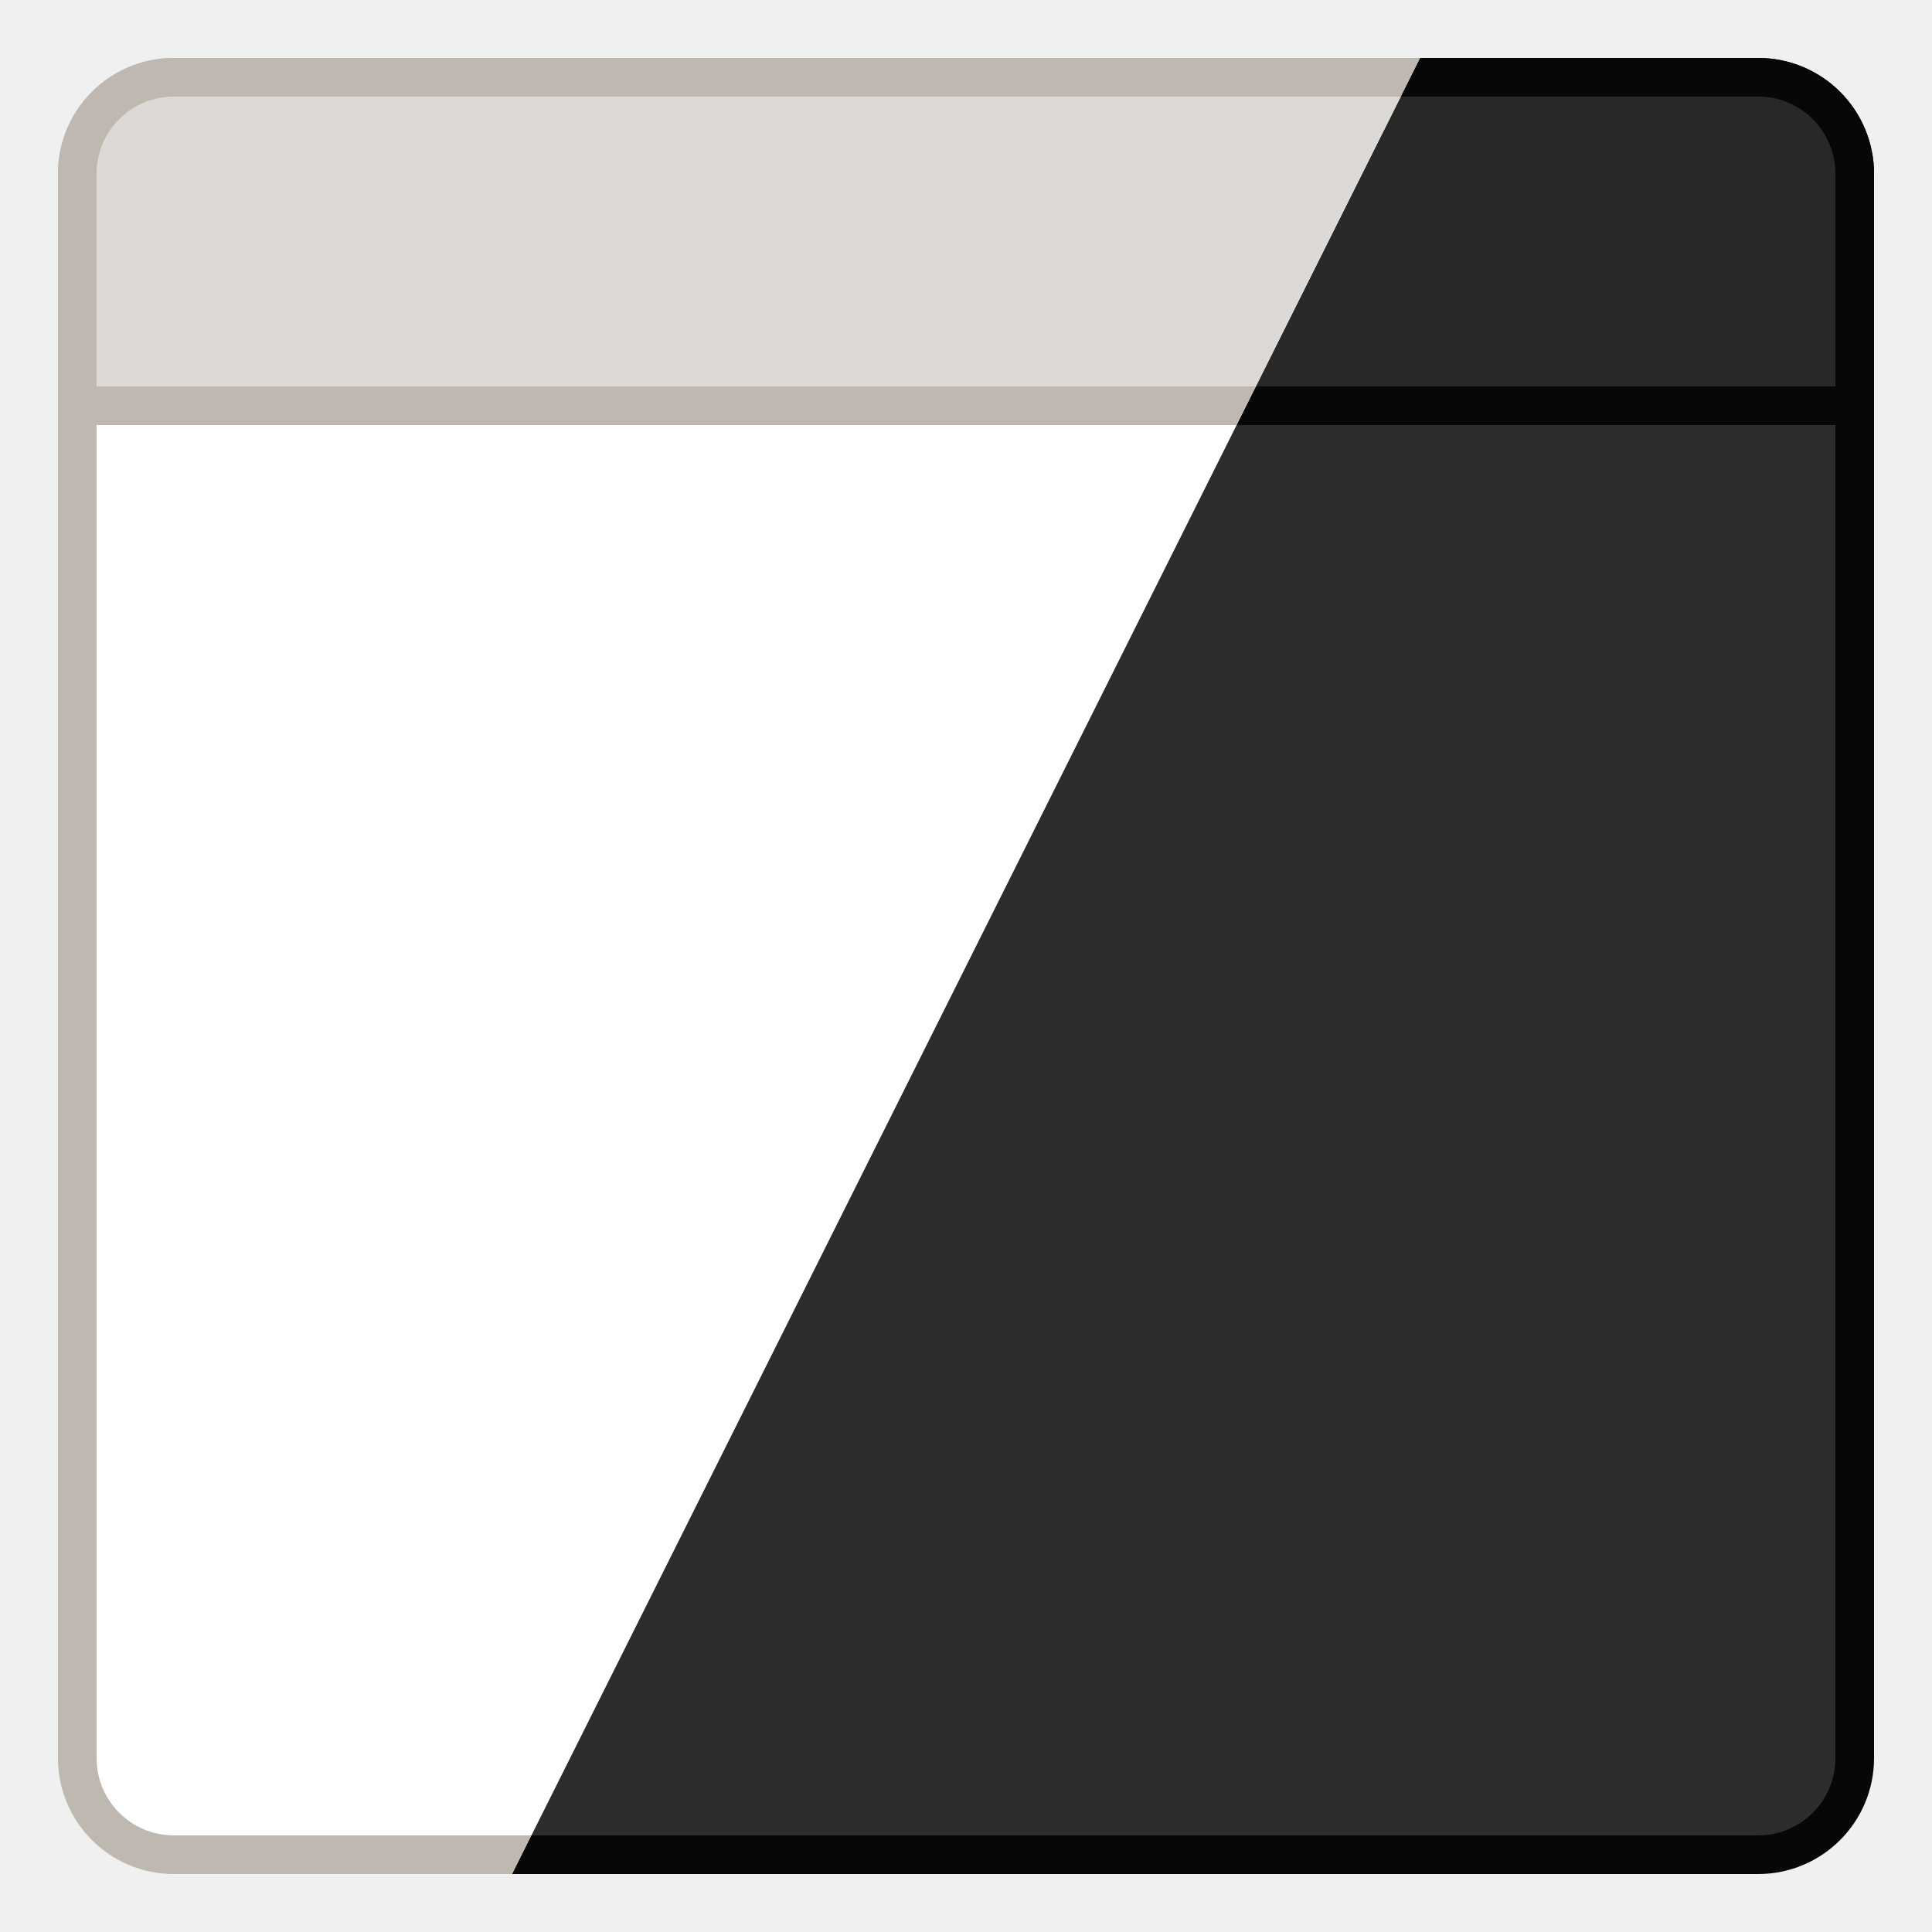
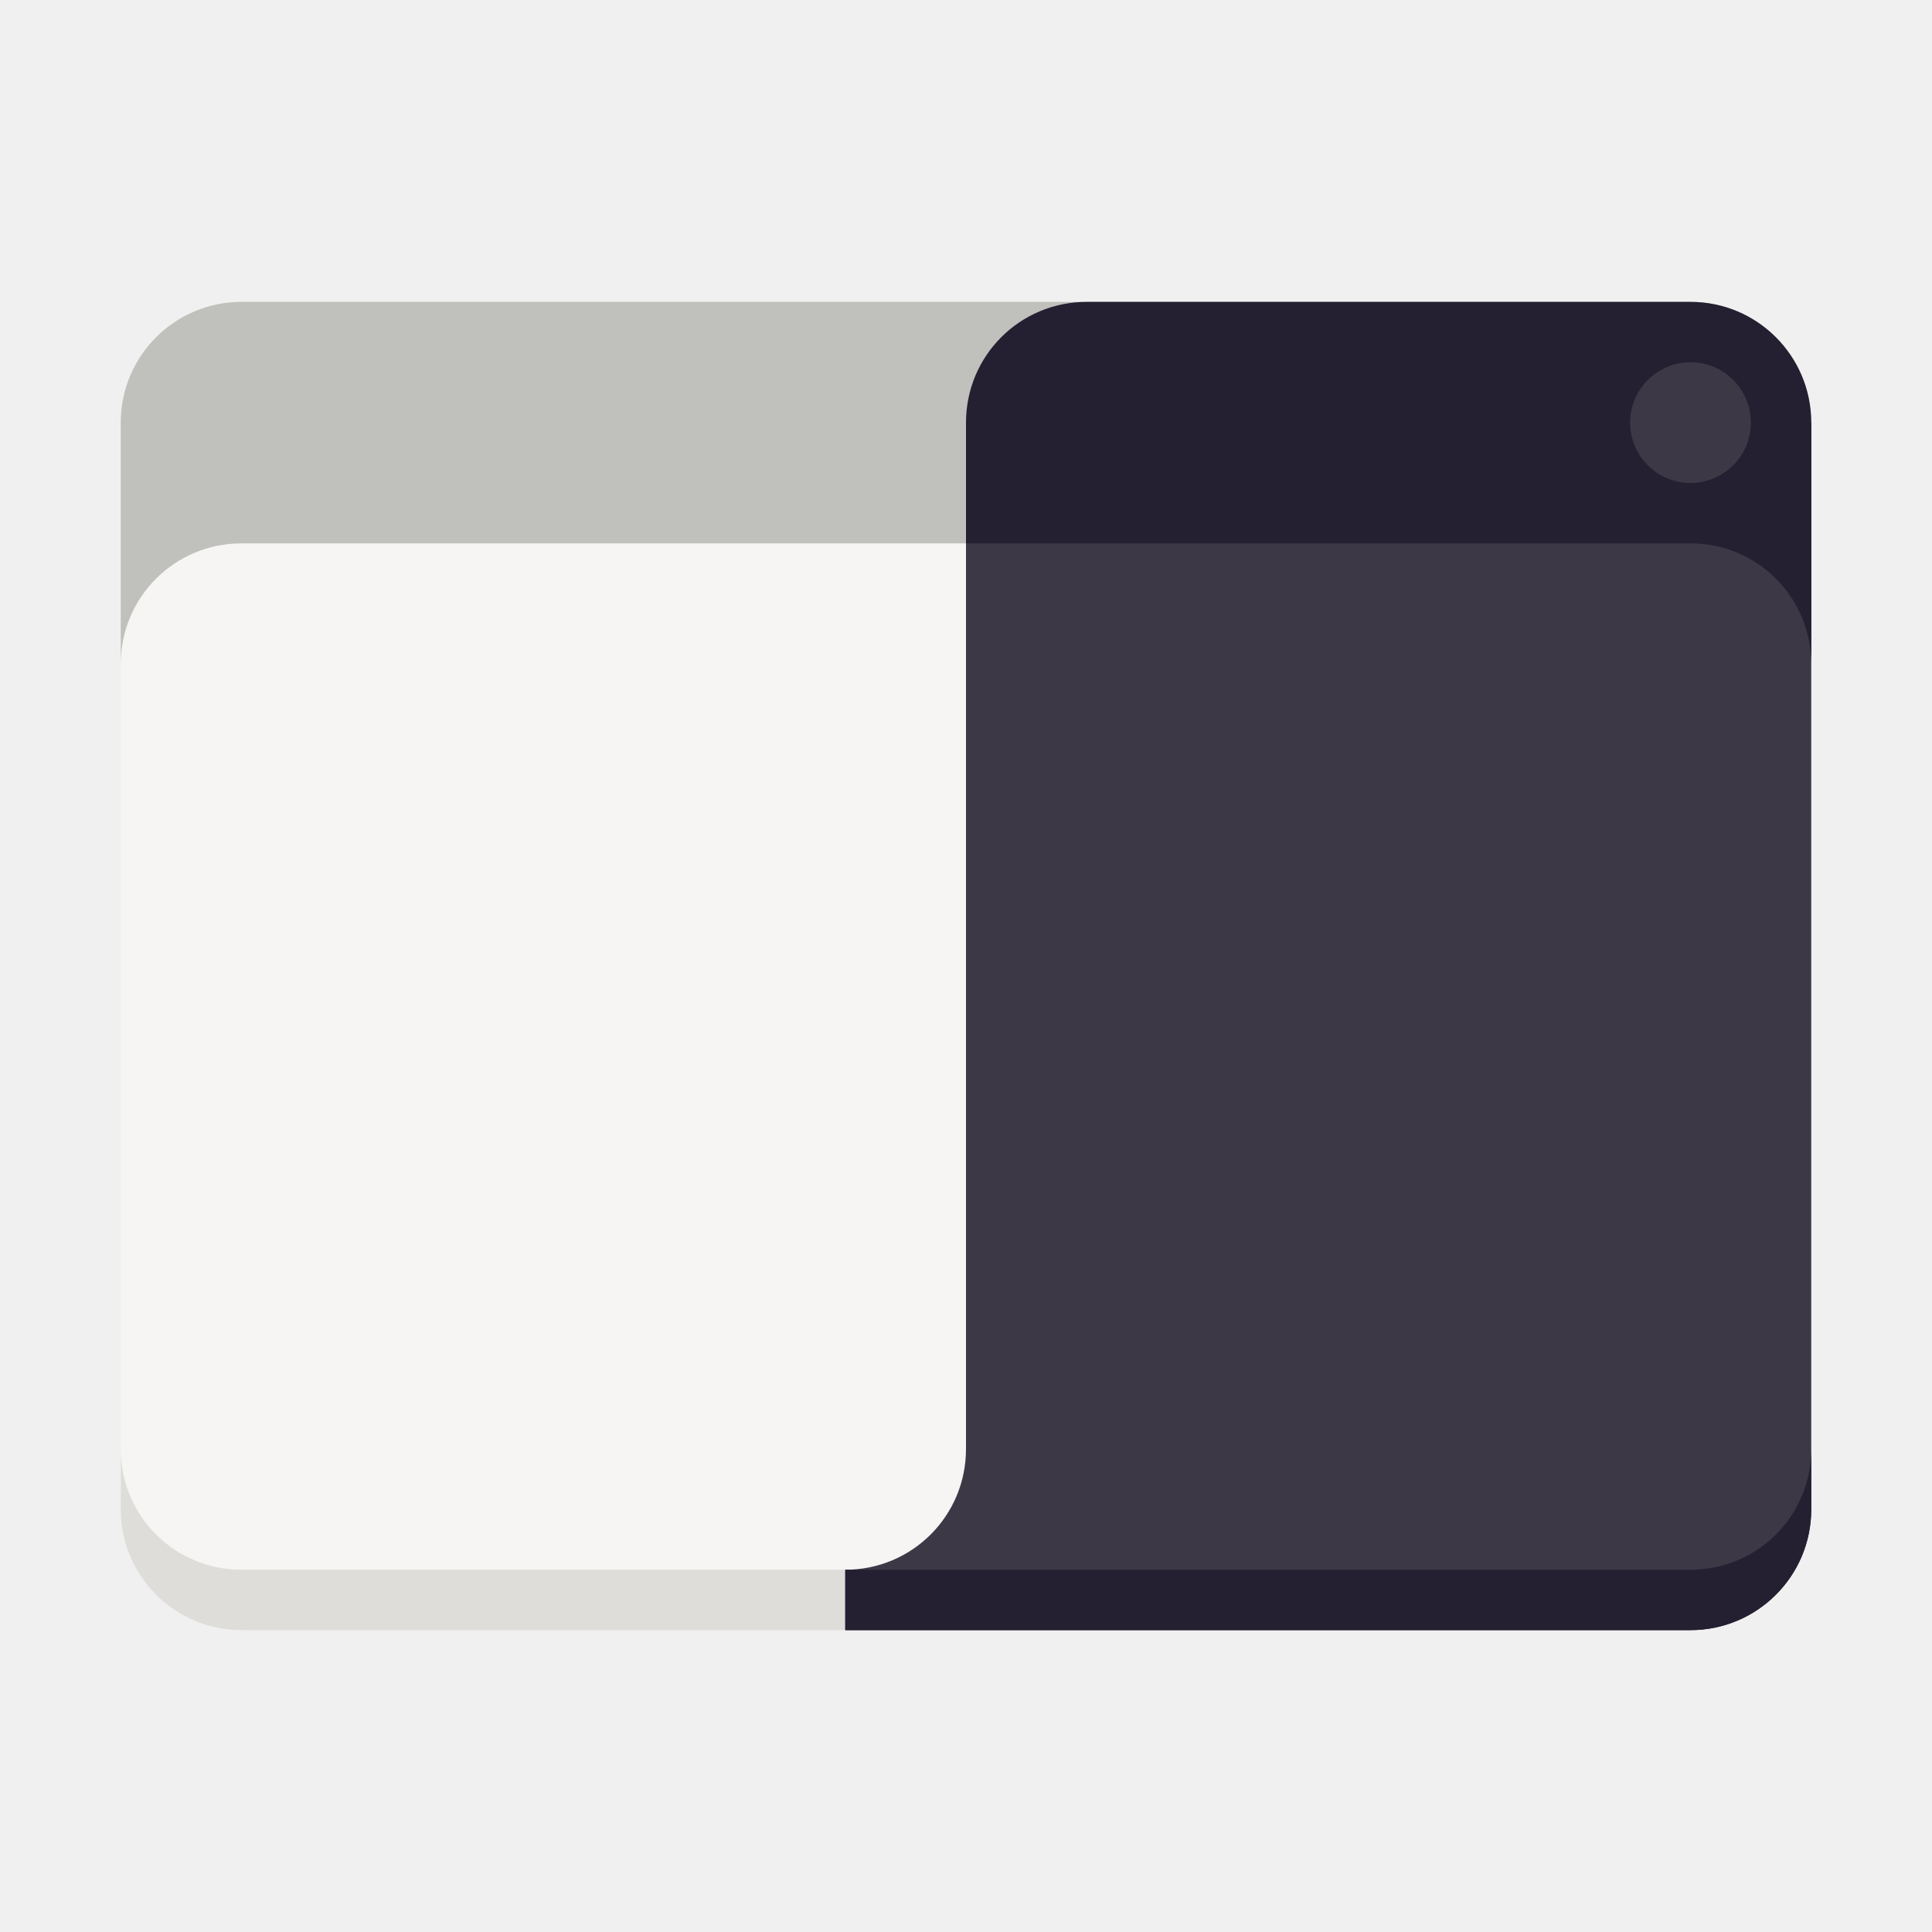
- <svg xmlns="http://www.w3.org/2000/svg" version="1.1" viewBox="0 0 100 100">
-   <defs>
-     <clipPath id="clipPath1103">
-       <path d="m0 0v100h25l50-100z" fill="#fff" />
-     </clipPath>
-     <clipPath id="clipPath1110">
-       <path d="m100 0h-25l-50 100h75z" fill="#fff" />
+ <svg xmlns="http://www.w3.org/2000/svg" width="128" height="128" viewBox="0 0 128 128" version="1.1" id="svg8">
+   <defs id="defs2">
+     <clipPath clipPathUnits="userSpaceOnUse" id="clipPath898">
+       <rect style="fill:#ffffff;fill-opacity:1;stroke:none;stroke-opacity:1" id="rect900" width="112" height="88" x="8" y="287.133" rx="8" />
    </clipPath>
  </defs>
-   <g stroke-linejoin="round" stroke-width="4">
-     <g clip-path="url(#clipPath1110)" stroke="#070707">
-       <rect x="5" y="5" width="90" height="90" rx="4" ry="4" fill="#2d2d2d" style="paint-order:markers stroke fill" />
-       <path d="m9 5c-2.216 0-4 1.784-4 4v11h90v-11c0-2.216-1.784-4-4-4h-82" fill="#282828" style="paint-order:markers stroke fill" />
-     </g>
-     <g clip-path="url(#clipPath1103)" stroke="#bfb8b1">
-       <rect x="5" y="5" width="90" height="90" rx="4" ry="4" fill="#fff" style="paint-order:markers stroke fill" />
-       <path d="m9 5c-2.216 0-4 1.784-4 4v11h90v-11c0-2.216-1.784-4-4-4h-82" fill="#ddd9d6" style="paint-order:markers stroke fill" />
+   <g id="layer1" transform="translate(0,-263.1333)">
+     <g id="g896" clip-path="url(#clipPath898)" transform="translate(0,-4.000011)">
+       <rect y="303.133" x="8" height="72" width="112" id="rect819" style="fill:#f6f5f4;fill-opacity:1;stroke:none;stroke-opacity:1" />
+       <path id="rect875" transform="translate(0,263.1333)" d="M 8,100 V 112 h 112 v -12 c 0,4.432 -3.568,8 -8,8 H 16 c -4.432,0 -8,-3.568 -8,-8 z" style="fill:#deddda;fill-opacity:1;stroke:none;stroke-opacity:1" />
+       <path id="rect840" transform="translate(0,263.1333)" d="m 8,24 v 24 c 0,-4.432 3.568,-8 8,-8 h 96 c 4.432,0 8,3.568 8,8 V 24 Z" style="fill:#c0c0bc;fill-opacity:1;stroke:none;stroke-opacity:1" />
+       <path id="rect865" transform="translate(0,263.1333)" d="m 64,32 v 68 c 0,4.432 -3.568,8 -8,8 V 112 h 64 V 32 Z" style="fill:#3d3846;fill-opacity:1;stroke:none;stroke-opacity:1" />
+       <path id="rect880" transform="translate(0,263.1333)" d="m 120,100 c 0,4.432 -3.568,8 -8,8 H 104 56 V 112 h 48 16 v -2 z" style="fill:#241f31;fill-opacity:1;stroke:none;stroke-opacity:1" />
+       <path id="path870" transform="translate(0,263.1333)" d="m 72,24 c -4.432,0 -8,3.568 -8,8 v 8 h 48 c 4.432,0 8,3.568 8,8 V 24 Z" style="fill:#241f31;fill-opacity:1;stroke:none;stroke-opacity:1" />
+       <circle style="fill:#3d3846;fill-opacity:1;stroke:none;stroke-opacity:1" id="path983" cx="112" cy="295.133" r="4" />
    </g>
  </g>
</svg>
